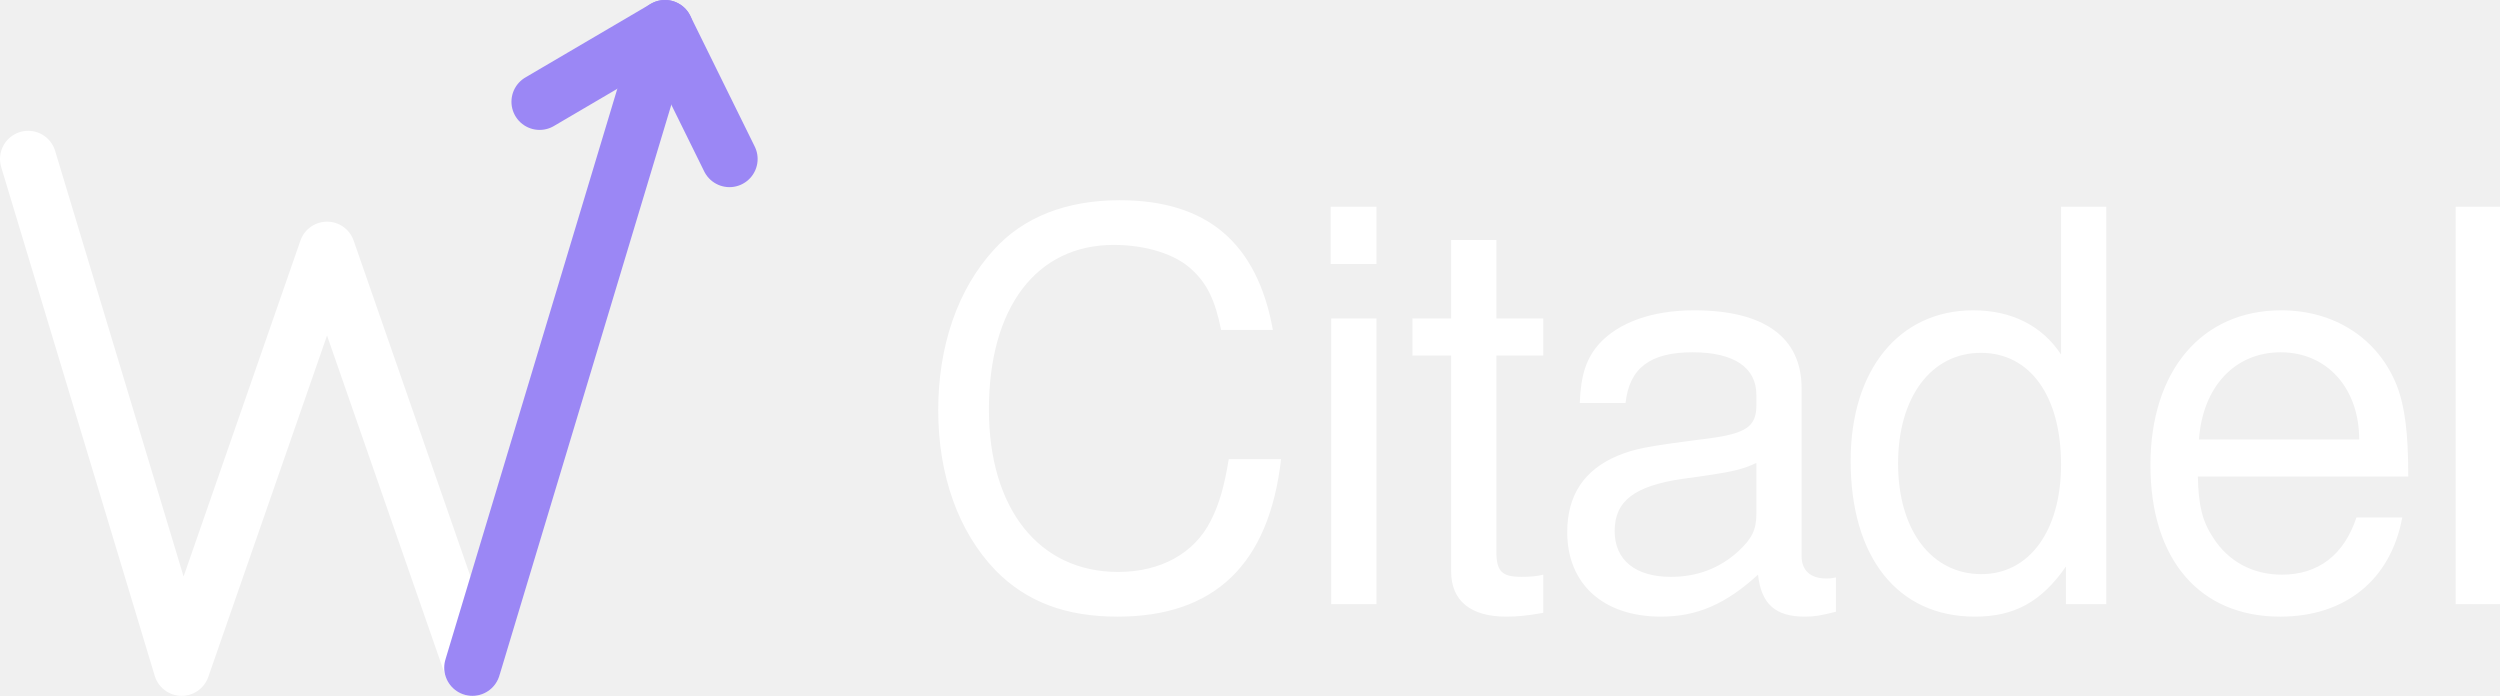
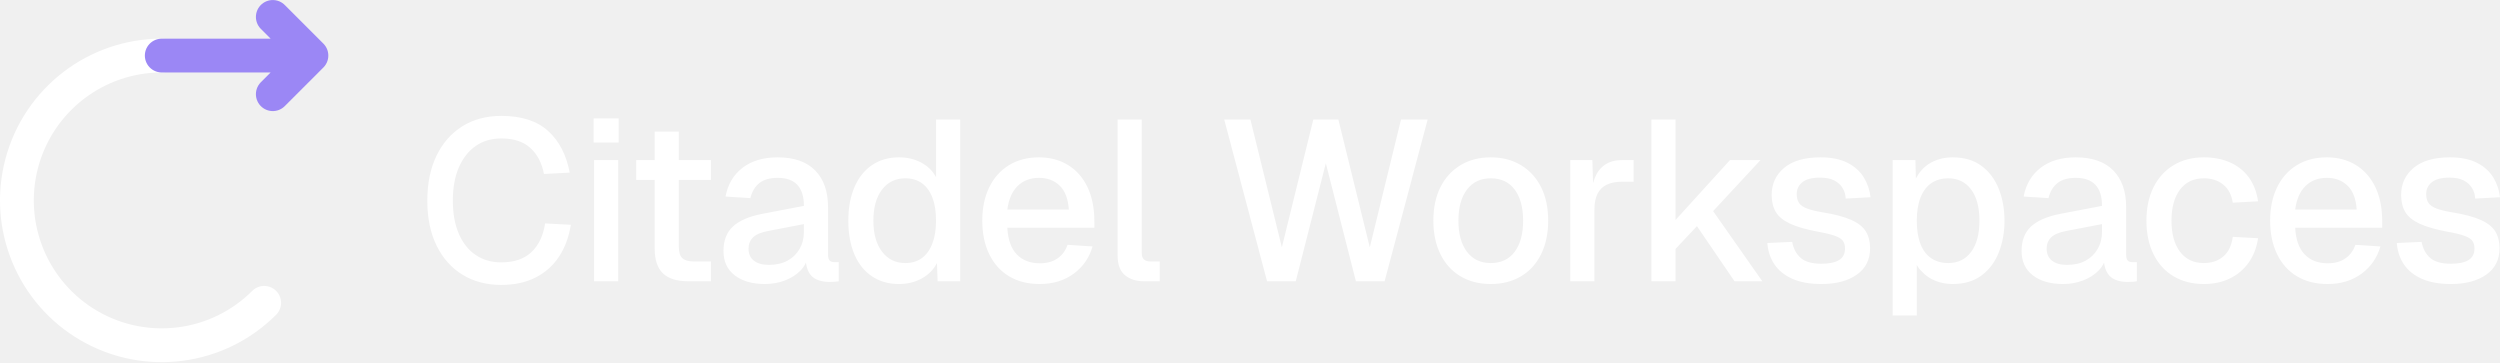
- <svg xmlns="http://www.w3.org/2000/svg" viewBox="0 0 2752 766" width="2752" height="766" role="img" aria-label="Citadel">
-   <g fill="none" stroke-width="62" stroke-linecap="round" stroke-linejoin="round">
-     <path d="M31 175L200 735L360 275L520 735" stroke="#FFFFFF" />
-     <path d="M520 735L732 31" stroke="#9B87F5" />
-     <path d="M594 112L732 31L803 175" stroke="#9B87F5" />
-   </g>
-   <text x="1004" y="665" font-family="SF Pro Display,-apple-system,BlinkMacSystemFont,Helvetica Neue,Helvetica,Arial,sans-serif" font-size="600" font-weight="500" letter-spacing="-12" fill="#FFFFFF">Citadel</text>
+ <svg xmlns="http://www.w3.org/2000/svg" viewBox="0 -246.91 2194.74 317.91" width="2195" height="318" role="img" aria-label="Citadel Workspaces">
+   <path d="M231.92 18.92A127.16 127.16 0 1 1 142 -198.16" fill="none" stroke="#FFFFFF" stroke-width="29.67" stroke-linecap="round" stroke-linejoin="round" />
+   <path d="M142 -198.16H273.4M239.49 -232.07L273.4 -198.16L239.49 -164.25" fill="none" stroke="#9B87F5" stroke-width="29.67" stroke-linecap="round" stroke-linejoin="round" />
+   <path d="M439.94 3.20L439.94 3.20Q420.74 3.20 406.14-5.70Q391.54-14.60 383.34-31.20Q375.14-47.80 375.14-70.80L375.14-70.80Q375.14-93.60 383.24-110.30Q391.34-127 405.94-136.10Q420.54-145.20 440.14-145.20L440.14-145.20Q466.54-145.20 481.14-132Q495.74-118.80 500.14-95.40L500.14-95.40L477.54-94.20Q474.74-108.80 465.54-117.10Q456.34-125.40 440.14-125.40L440.14-125.40Q427.14-125.40 417.64-118.80Q408.14-112.20 402.84-100Q397.54-87.80 397.54-70.80L397.54-70.80Q397.54-53.80 402.84-41.60Q408.14-29.40 417.74-23Q427.34-16.60 439.94-16.60L439.94-16.60Q457.14-16.60 466.64-25.70Q476.14-34.80 478.54-50.80L478.54-50.80L501.14-49.60Q498.54-33.40 490.74-21.60Q482.94-9.80 470.14-3.30Q457.34 3.20 439.94 3.20ZM542.74 0L521.54 0L521.54-106.40L542.74-106.40L542.74 0ZM543.14-121.80L521.14-121.80L521.14-143L543.14-143L543.14-121.80ZM624.14 0L604.34 0Q589.14 0 581.94-7Q574.74-14 574.74-28.80L574.74-28.80L574.74-89L558.54-89L558.54-106.40L574.74-106.40L574.74-131.40L595.94-131.40L595.94-106.40L624.14-106.40L624.14-89L595.94-89L595.94-30.40Q595.94-23 599.14-20.20Q602.34-17.40 608.94-17.40L608.94-17.40L624.14-17.40L624.14 0ZM671.54 2.40L671.54 2.40Q654.94 2.40 645.04-5.20Q635.14-12.80 635.14-26.60Q635.14-40.40 643.44-48.10Q651.74-55.80 669.14-59.20L669.14-59.20L705.74-66.20Q705.74-78.60 699.94-84.70Q694.14-90.80 682.74-90.80L682.74-90.80Q672.54-90.80 666.74-86.30Q660.94-81.80 658.74-73L658.74-73L636.94-74.40Q639.94-90.40 651.84-99.60Q663.74-108.80 682.74-108.80L682.74-108.80Q704.34-108.80 715.64-97.30Q726.94-85.80 726.94-65L726.94-65L726.94-23.60Q726.94-19.80 728.24-18.30Q729.54-16.80 732.54-16.80L732.54-16.80L736.34-16.80L736.34 0Q735.34 0.20 733.14 0.40Q730.94 0.60 728.54 0.60L728.54 0.60Q721.74 0.60 716.84-1.60Q711.94-3.80 709.54-9L709.54-9Q708.14-12 707.54-16.40L707.54-16.40Q705.74-12.40 702.54-9.20L702.54-9.20Q697.14-3.80 689.04-0.70Q680.94 2.40 671.54 2.40ZM674.94-14.40L674.94-14.40Q684.54-14.40 691.34-18.10Q698.14-21.80 701.94-28.40Q705.74-35 705.74-43.40L705.74-43.40L705.74-50.20L674.54-44.20Q664.94-42.40 661.04-38.50Q657.14-34.60 657.14-28.60L657.14-28.60Q657.14-21.80 661.84-18.10Q666.54-14.40 674.94-14.40ZM789.14 2.40L789.14 2.40Q775.54 2.40 765.44-4.40Q755.34-11.20 750.04-23.70Q744.74-36.20 744.74-53.20L744.74-53.20Q744.74-70.20 750.14-82.70Q755.54-95.20 765.54-102Q775.54-108.80 789.14-108.80L789.14-108.80Q800.14-108.80 808.74-104.20Q817.34-99.60 821.74-91.40L821.74-91.40L821.74-142L842.94-142L842.94 0L823.14 0L822.54-16Q818.14-7.40 809.24-2.50Q800.34 2.40 789.14 2.40ZM794.74-16L794.74-16Q803.34-16 809.34-20.40Q815.34-24.80 818.54-33.20Q821.74-41.60 821.74-53.20L821.74-53.20Q821.74-65.20 818.54-73.50Q815.34-81.80 809.34-86.10Q803.34-90.40 794.74-90.40L794.74-90.40Q781.94-90.40 774.34-80.50Q766.74-70.60 766.74-53.20L766.74-53.20Q766.74-36 774.34-26Q781.94-16 794.74-16ZM912.74 2.40L912.74 2.40Q897.14 2.40 885.84-4.40Q874.54-11.20 868.44-23.80Q862.34-36.40 862.34-53.20L862.34-53.20Q862.34-70 868.44-82.50Q874.54-95 885.74-101.90Q896.94-108.80 912.14-108.80L912.14-108.80Q926.54-108.80 937.54-102.10Q948.54-95.40 954.64-82.80Q960.74-70.20 960.74-52.40L960.74-52.40L960.74-47L884.34-47Q885.14-31.40 892.64-23.60Q900.14-15.80 912.94-15.80L912.94-15.80Q922.34-15.80 928.54-20.20Q934.74-24.60 937.14-32L937.14-32L959.14-30.60Q954.94-15.80 942.64-6.70Q930.34 2.40 912.74 2.40ZM884.34-63L884.34-63L938.34-63Q937.34-77.20 930.24-84Q923.14-90.80 912.14-90.80L912.14-90.80Q900.74-90.80 893.44-83.70Q886.14-76.60 884.34-63ZM1018.14 0L1004.34 0Q993.94 0 987.54-5.40Q981.14-10.80 981.14-22.60L981.14-22.60L981.14-142L1002.34-142L1002.34-24.60Q1002.34-21 1004.24-19.20Q1006.14-17.40 1009.74-17.40L1009.74-17.40L1018.14-17.40L1018.14 0ZM1137.54 0L1112.34 0L1074.74-142L1097.74-142L1125.34-29.80L1152.94-142L1174.94-142L1202.54-29.80L1229.94-142L1253.34-142L1215.54 0L1190.34 0L1163.94-103.60L1137.54 0ZM1308.74 2.40L1308.74 2.40Q1293.54 2.40 1282.14-4.40Q1270.74-11.20 1264.54-23.80Q1258.34-36.40 1258.34-53.20L1258.34-53.20Q1258.34-70.20 1264.54-82.60Q1270.74-95 1282.14-101.90Q1293.54-108.80 1308.74-108.80L1308.74-108.80Q1323.94-108.80 1335.34-101.90Q1346.74-95 1352.94-82.60Q1359.14-70.20 1359.14-53.20L1359.14-53.20Q1359.14-36.40 1352.94-23.80Q1346.74-11.20 1335.34-4.40Q1323.94 2.40 1308.74 2.40ZM1308.74-16L1308.74-16Q1322.34-16 1329.74-25.90Q1337.14-35.80 1337.14-53.20L1337.14-53.20Q1337.14-70.60 1329.74-80.50Q1322.34-90.40 1308.74-90.40L1308.74-90.40Q1295.34-90.40 1287.84-80.50Q1280.34-70.60 1280.34-53.20L1280.34-53.20Q1280.34-35.80 1287.84-25.90Q1295.34-16 1308.74-16ZM1399.74 0L1378.54 0L1378.54-106.40L1397.94-106.40L1398.54-86.20Q1400.94-95 1405.94-99.80L1405.94-99.80Q1412.54-106.40 1423.94-106.40L1423.94-106.40L1434.14-106.40L1434.14-87.40L1423.94-87.40Q1415.94-87.40 1410.54-84.80Q1405.14-82.20 1402.44-76.80Q1399.74-71.40 1399.74-62.80L1399.74-62.80L1399.74 0ZM1470.94 0L1449.74 0L1449.74-142L1470.94-142L1470.94-53.80L1518.74-106.40L1545.54-106.40L1503.94-61.60L1547.14 0L1522.74 0L1489.74-48.40L1470.94-28.40L1470.94 0ZM1599.14 2.40L1599.14 2.40Q1583.74 2.40 1573.44-2.20Q1563.14-6.80 1557.74-14.90Q1552.34-23 1551.54-33.60L1551.54-33.60L1573.34-34.60Q1574.94-25.80 1580.74-20.60Q1586.54-15.40 1599.14-15.40L1599.14-15.40Q1609.14-15.40 1614.44-18.60Q1619.74-21.80 1619.74-28.80L1619.74-28.80Q1619.74-32.80 1617.94-35.40Q1616.14-38 1610.94-39.90Q1605.74-41.80 1595.54-43.60L1595.54-43.60Q1579.94-46.60 1571.24-50.70Q1562.54-54.80 1558.94-60.90Q1555.34-67 1555.34-75.80L1555.34-75.80Q1555.34-90.40 1566.34-99.60Q1577.34-108.80 1598.14-108.80L1598.14-108.80Q1612.74-108.80 1622.14-103.90Q1631.54-99 1636.34-91Q1641.14-83 1642.14-73.80L1642.14-73.80L1620.34-72.60Q1620.14-77.60 1617.64-81.80Q1615.14-86 1610.34-88.50Q1605.54-91 1597.74-91L1597.74-91Q1587.34-91 1582.34-87Q1577.34-83 1577.34-76.60L1577.34-76.60Q1577.34-71.80 1579.34-68.80Q1581.34-65.80 1586.34-63.90Q1591.34-62 1599.74-60.60L1599.74-60.60Q1615.94-58 1625.14-53.90Q1634.34-49.80 1638.04-43.70Q1641.74-37.60 1641.74-29L1641.74-29Q1641.74-14 1630.04-5.80Q1618.34 2.40 1599.14 2.40ZM1682.74 30L1661.54 30L1661.54-106.40L1681.54-106.40L1681.94-90.20Q1685.94-98 1692.94-102.80L1692.94-102.80Q1702.14-108.80 1714.14-108.80L1714.14-108.80Q1729.74-108.80 1739.84-101.10Q1749.94-93.40 1754.84-80.80Q1759.74-68.20 1759.74-53.20Q1759.74-38.20 1754.84-25.60Q1749.94-13 1739.84-5.30Q1729.74 2.40 1714.14 2.40L1714.14 2.40Q1706.14 2.40 1699.14-0.40Q1692.14-3.20 1687.34-8.40L1687.34-8.40Q1684.54-11 1682.74-14.40L1682.74-14.40L1682.74 30ZM1710.34-16L1710.34-16Q1723.14-16 1730.44-25.80Q1737.74-35.60 1737.74-53.20Q1737.74-70.80 1730.44-80.60Q1723.14-90.40 1710.34-90.40L1710.34-90.40Q1701.94-90.40 1695.74-86.30Q1689.54-82.20 1686.14-73.80Q1682.74-65.40 1682.74-53.20Q1682.74-41 1686.04-32.60Q1689.34-24.20 1695.64-20.10Q1701.94-16 1710.34-16ZM1811.14 2.40L1811.14 2.40Q1794.54 2.40 1784.64-5.20Q1774.74-12.80 1774.74-26.60Q1774.74-40.40 1783.04-48.10Q1791.34-55.80 1808.74-59.20L1808.74-59.20L1845.34-66.20Q1845.34-78.60 1839.54-84.70Q1833.74-90.80 1822.34-90.80L1822.34-90.80Q1812.14-90.80 1806.34-86.30Q1800.54-81.80 1798.34-73L1798.34-73L1776.54-74.40Q1779.54-90.40 1791.44-99.60Q1803.34-108.80 1822.34-108.80L1822.34-108.80Q1843.94-108.80 1855.24-97.30Q1866.54-85.80 1866.54-65L1866.54-65L1866.54-23.60Q1866.54-19.80 1867.84-18.30Q1869.14-16.80 1872.14-16.80L1872.14-16.80L1875.94-16.80L1875.94 0Q1874.94 0.20 1872.74 0.40Q1870.54 0.60 1868.14 0.60L1868.14 0.60Q1861.34 0.60 1856.44-1.60Q1851.54-3.80 1849.14-9L1849.14-9Q1847.74-12 1847.14-16.40L1847.14-16.40Q1845.34-12.40 1842.14-9.20L1842.14-9.20Q1836.74-3.80 1828.64-0.70Q1820.54 2.40 1811.14 2.40ZM1814.54-14.40L1814.54-14.40Q1824.14-14.40 1830.94-18.10Q1837.74-21.80 1841.54-28.40Q1845.34-35 1845.34-43.40L1845.34-43.40L1845.34-50.20L1814.14-44.20Q1804.54-42.40 1800.64-38.50Q1796.74-34.60 1796.74-28.60L1796.74-28.60Q1796.74-21.80 1801.44-18.10Q1806.14-14.40 1814.54-14.40ZM1934.74 2.40L1934.74 2.40Q1919.54 2.40 1908.14-4.40Q1896.74-11.20 1890.54-23.80Q1884.34-36.40 1884.34-53.20L1884.34-53.20Q1884.34-70 1890.54-82.50Q1896.74-95 1908.14-101.90Q1919.54-108.80 1934.74-108.80L1934.74-108.80Q1947.74-108.80 1957.84-104.30Q1967.94-99.80 1974.24-91.20Q1980.54-82.60 1982.34-70.20L1982.34-70.20L1960.14-69Q1958.54-79.40 1951.74-84.90Q1944.94-90.40 1934.74-90.40L1934.74-90.40Q1921.34-90.40 1913.84-80.50Q1906.34-70.60 1906.34-53.20L1906.34-53.20Q1906.34-35.80 1913.84-25.90Q1921.34-16 1934.74-16L1934.74-16Q1944.94-16 1951.74-21.70Q1958.54-27.40 1960.14-39L1960.14-39L1982.34-37.80Q1980.54-25.60 1974.24-16.60Q1967.94-7.60 1957.84-2.60Q1947.74 2.40 1934.74 2.40ZM2043.34 2.40L2043.34 2.40Q2027.74 2.40 2016.44-4.40Q2005.14-11.20 1999.04-23.80Q1992.94-36.40 1992.94-53.20L1992.94-53.20Q1992.94-70 1999.04-82.50Q2005.14-95 2016.34-101.90Q2027.54-108.80 2042.74-108.80L2042.74-108.80Q2057.14-108.80 2068.14-102.10Q2079.14-95.40 2085.24-82.80Q2091.34-70.20 2091.34-52.40L2091.34-52.40L2091.34-47L2014.94-47Q2015.74-31.40 2023.24-23.60Q2030.74-15.80 2043.54-15.80L2043.54-15.80Q2052.94-15.80 2059.14-20.20Q2065.34-24.60 2067.74-32L2067.74-32L2089.74-30.60Q2085.54-15.80 2073.24-6.70Q2060.94 2.40 2043.34 2.40ZM2014.94-63L2014.94-63L2068.94-63Q2067.94-77.20 2060.84-84Q2053.74-90.80 2042.74-90.80L2042.74-90.80Q2031.34-90.80 2024.04-83.70Q2016.74-76.60 2014.94-63ZM2151.74 2.40L2151.74 2.40Q2136.34 2.40 2126.04-2.20Q2115.74-6.80 2110.34-14.90Q2104.94-23 2104.14-33.60L2104.14-33.60L2125.94-34.60Q2127.54-25.80 2133.34-20.60Q2139.14-15.40 2151.74-15.40L2151.74-15.40Q2161.74-15.40 2167.04-18.60Q2172.34-21.80 2172.34-28.80L2172.34-28.80Q2172.34-32.80 2170.54-35.40Q2168.74-38 2163.54-39.90Q2158.34-41.80 2148.14-43.60L2148.14-43.60Q2132.54-46.60 2123.84-50.70Q2115.14-54.80 2111.54-60.90Q2107.94-67 2107.94-75.80L2107.94-75.80Q2107.94-90.40 2118.94-99.60Q2129.94-108.80 2150.74-108.80L2150.74-108.80Q2165.34-108.80 2174.74-103.90Q2184.14-99 2188.94-91Q2193.74-83 2194.74-73.80L2194.74-73.80L2172.94-72.60Q2172.74-77.60 2170.24-81.80Q2167.74-86 2162.94-88.50Q2158.14-91 2150.34-91L2150.34-91Q2139.94-91 2134.94-87Q2129.94-83 2129.94-76.60L2129.94-76.60Q2129.94-71.80 2131.94-68.80Q2133.94-65.80 2138.94-63.90Q2143.94-62 2152.34-60.60L2152.34-60.60Q2168.54-58 2177.74-53.90Q2186.94-49.80 2190.64-43.70Q2194.34-37.60 2194.34-29L2194.34-29Q2194.34-14 2182.64-5.80Q2170.94 2.40 2151.74 2.40Z" fill="#FFFFFF" />
</svg>
